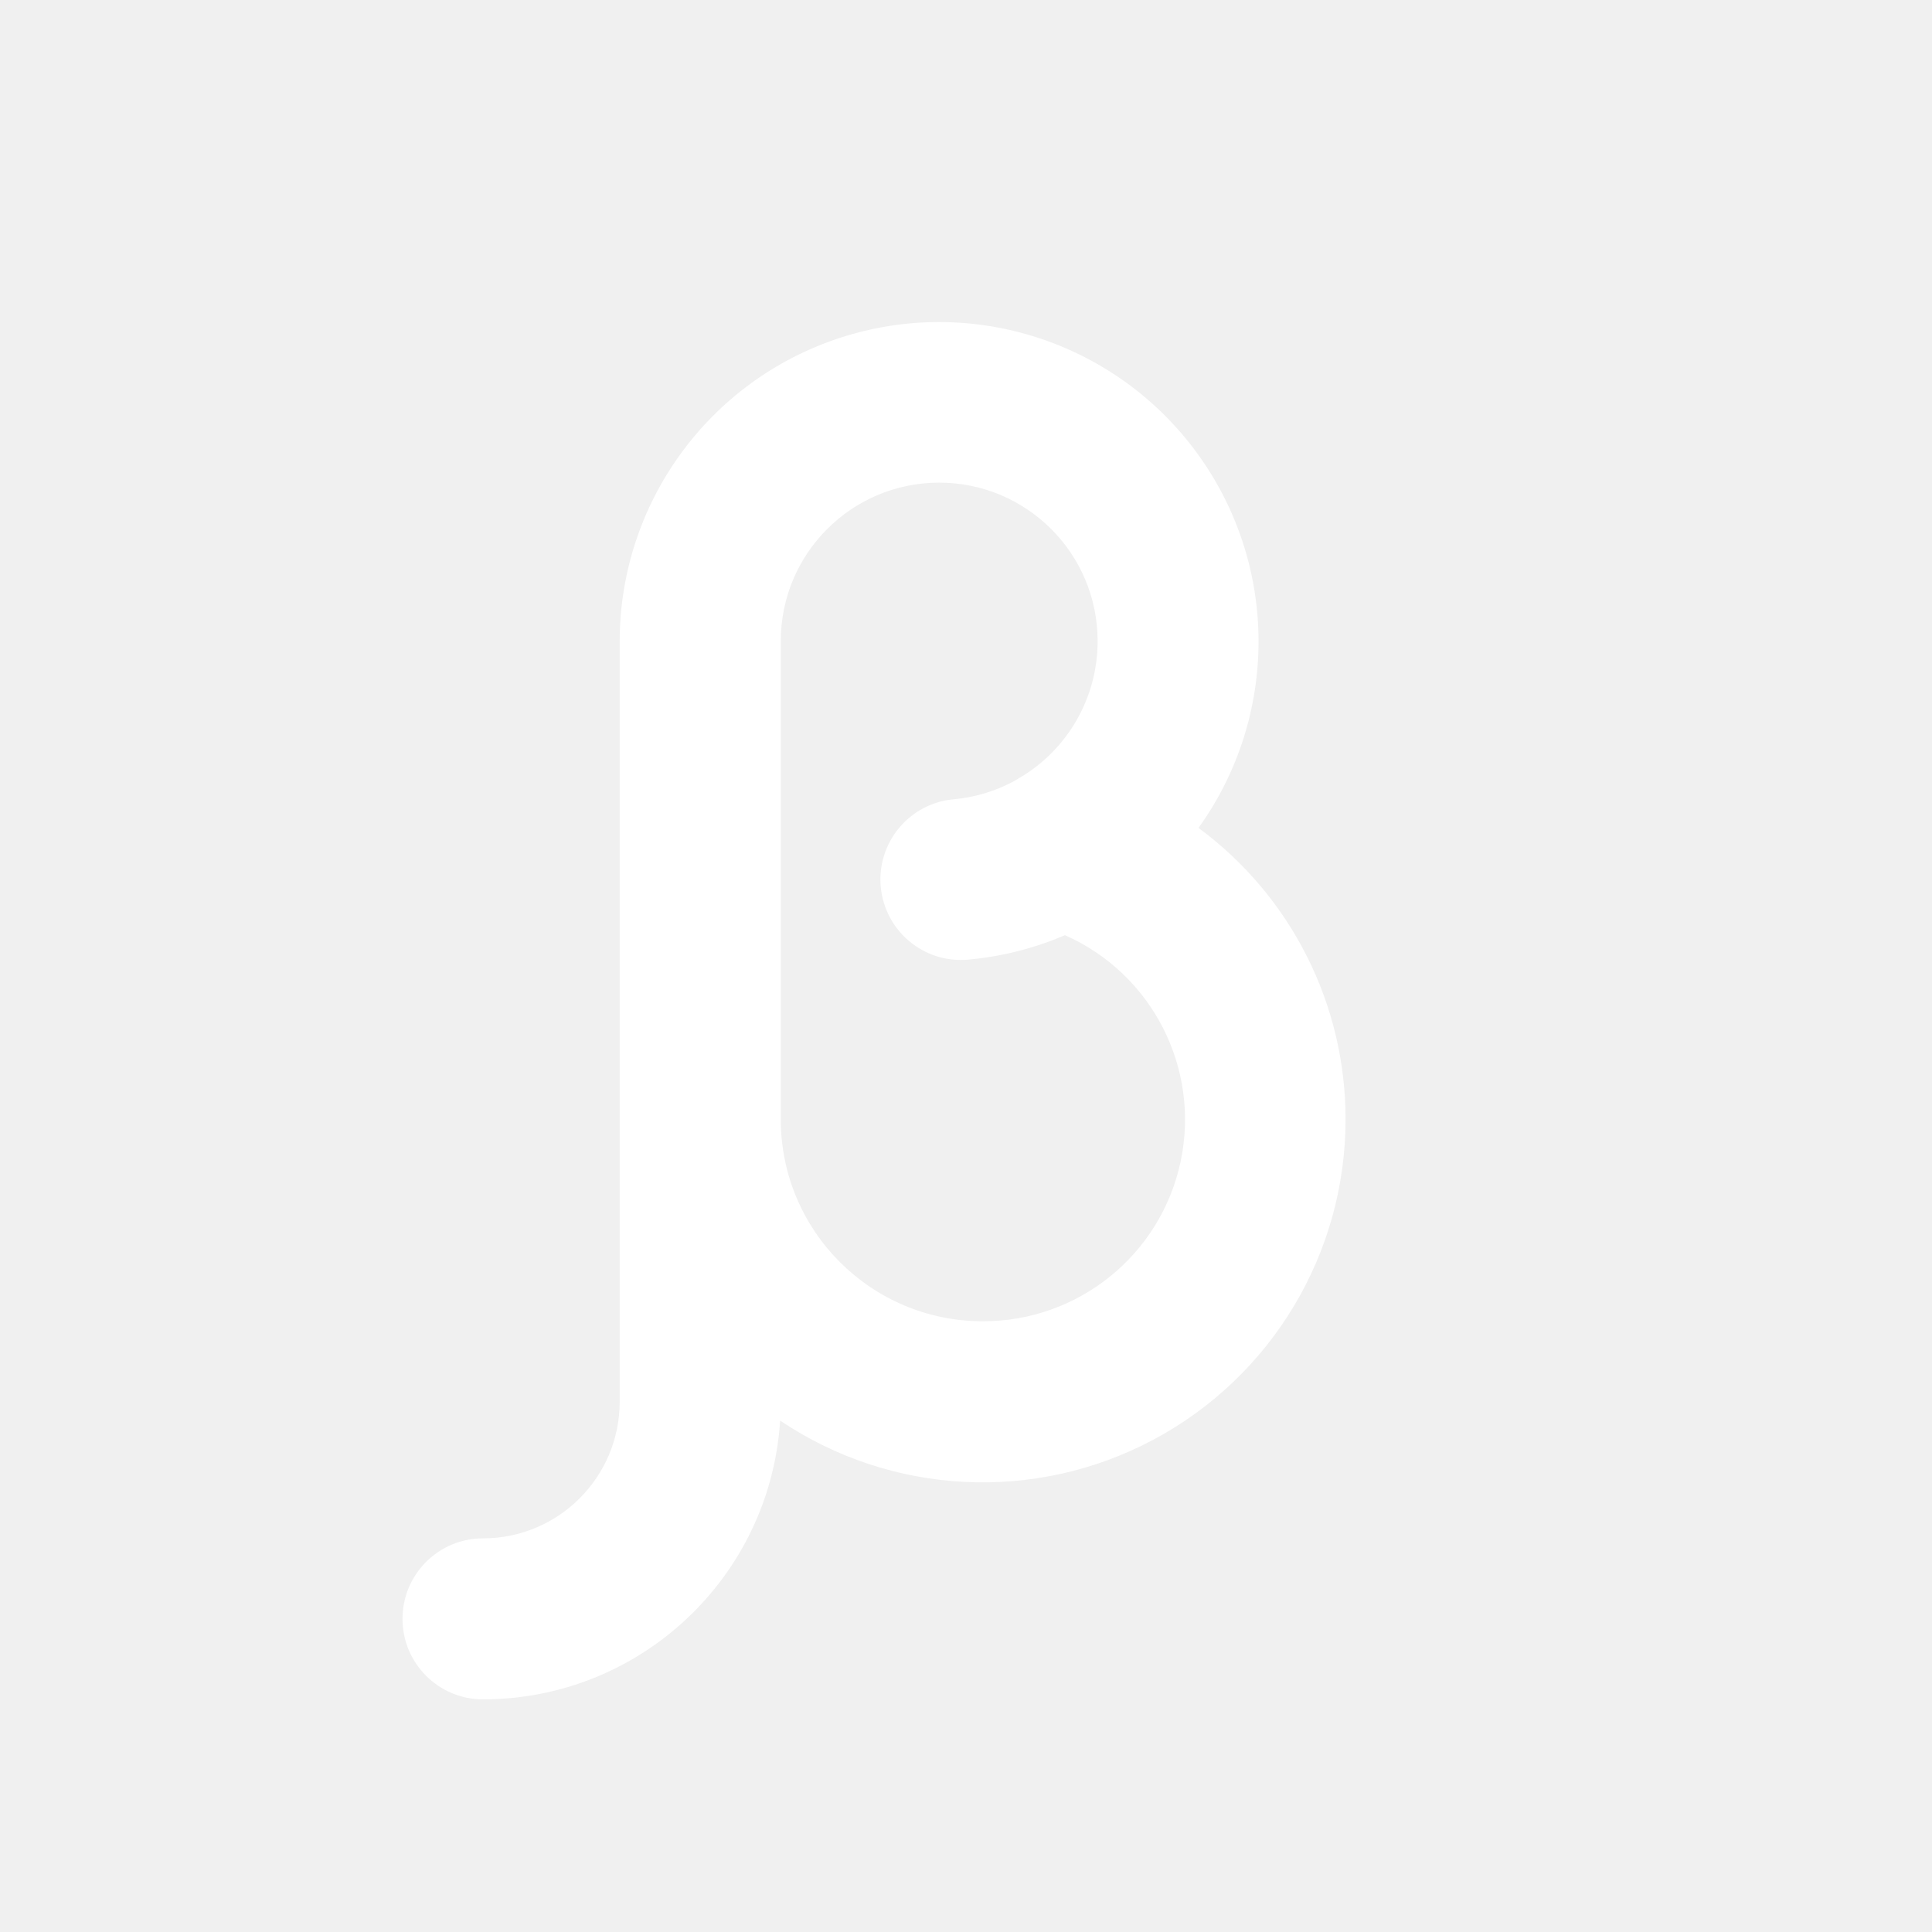
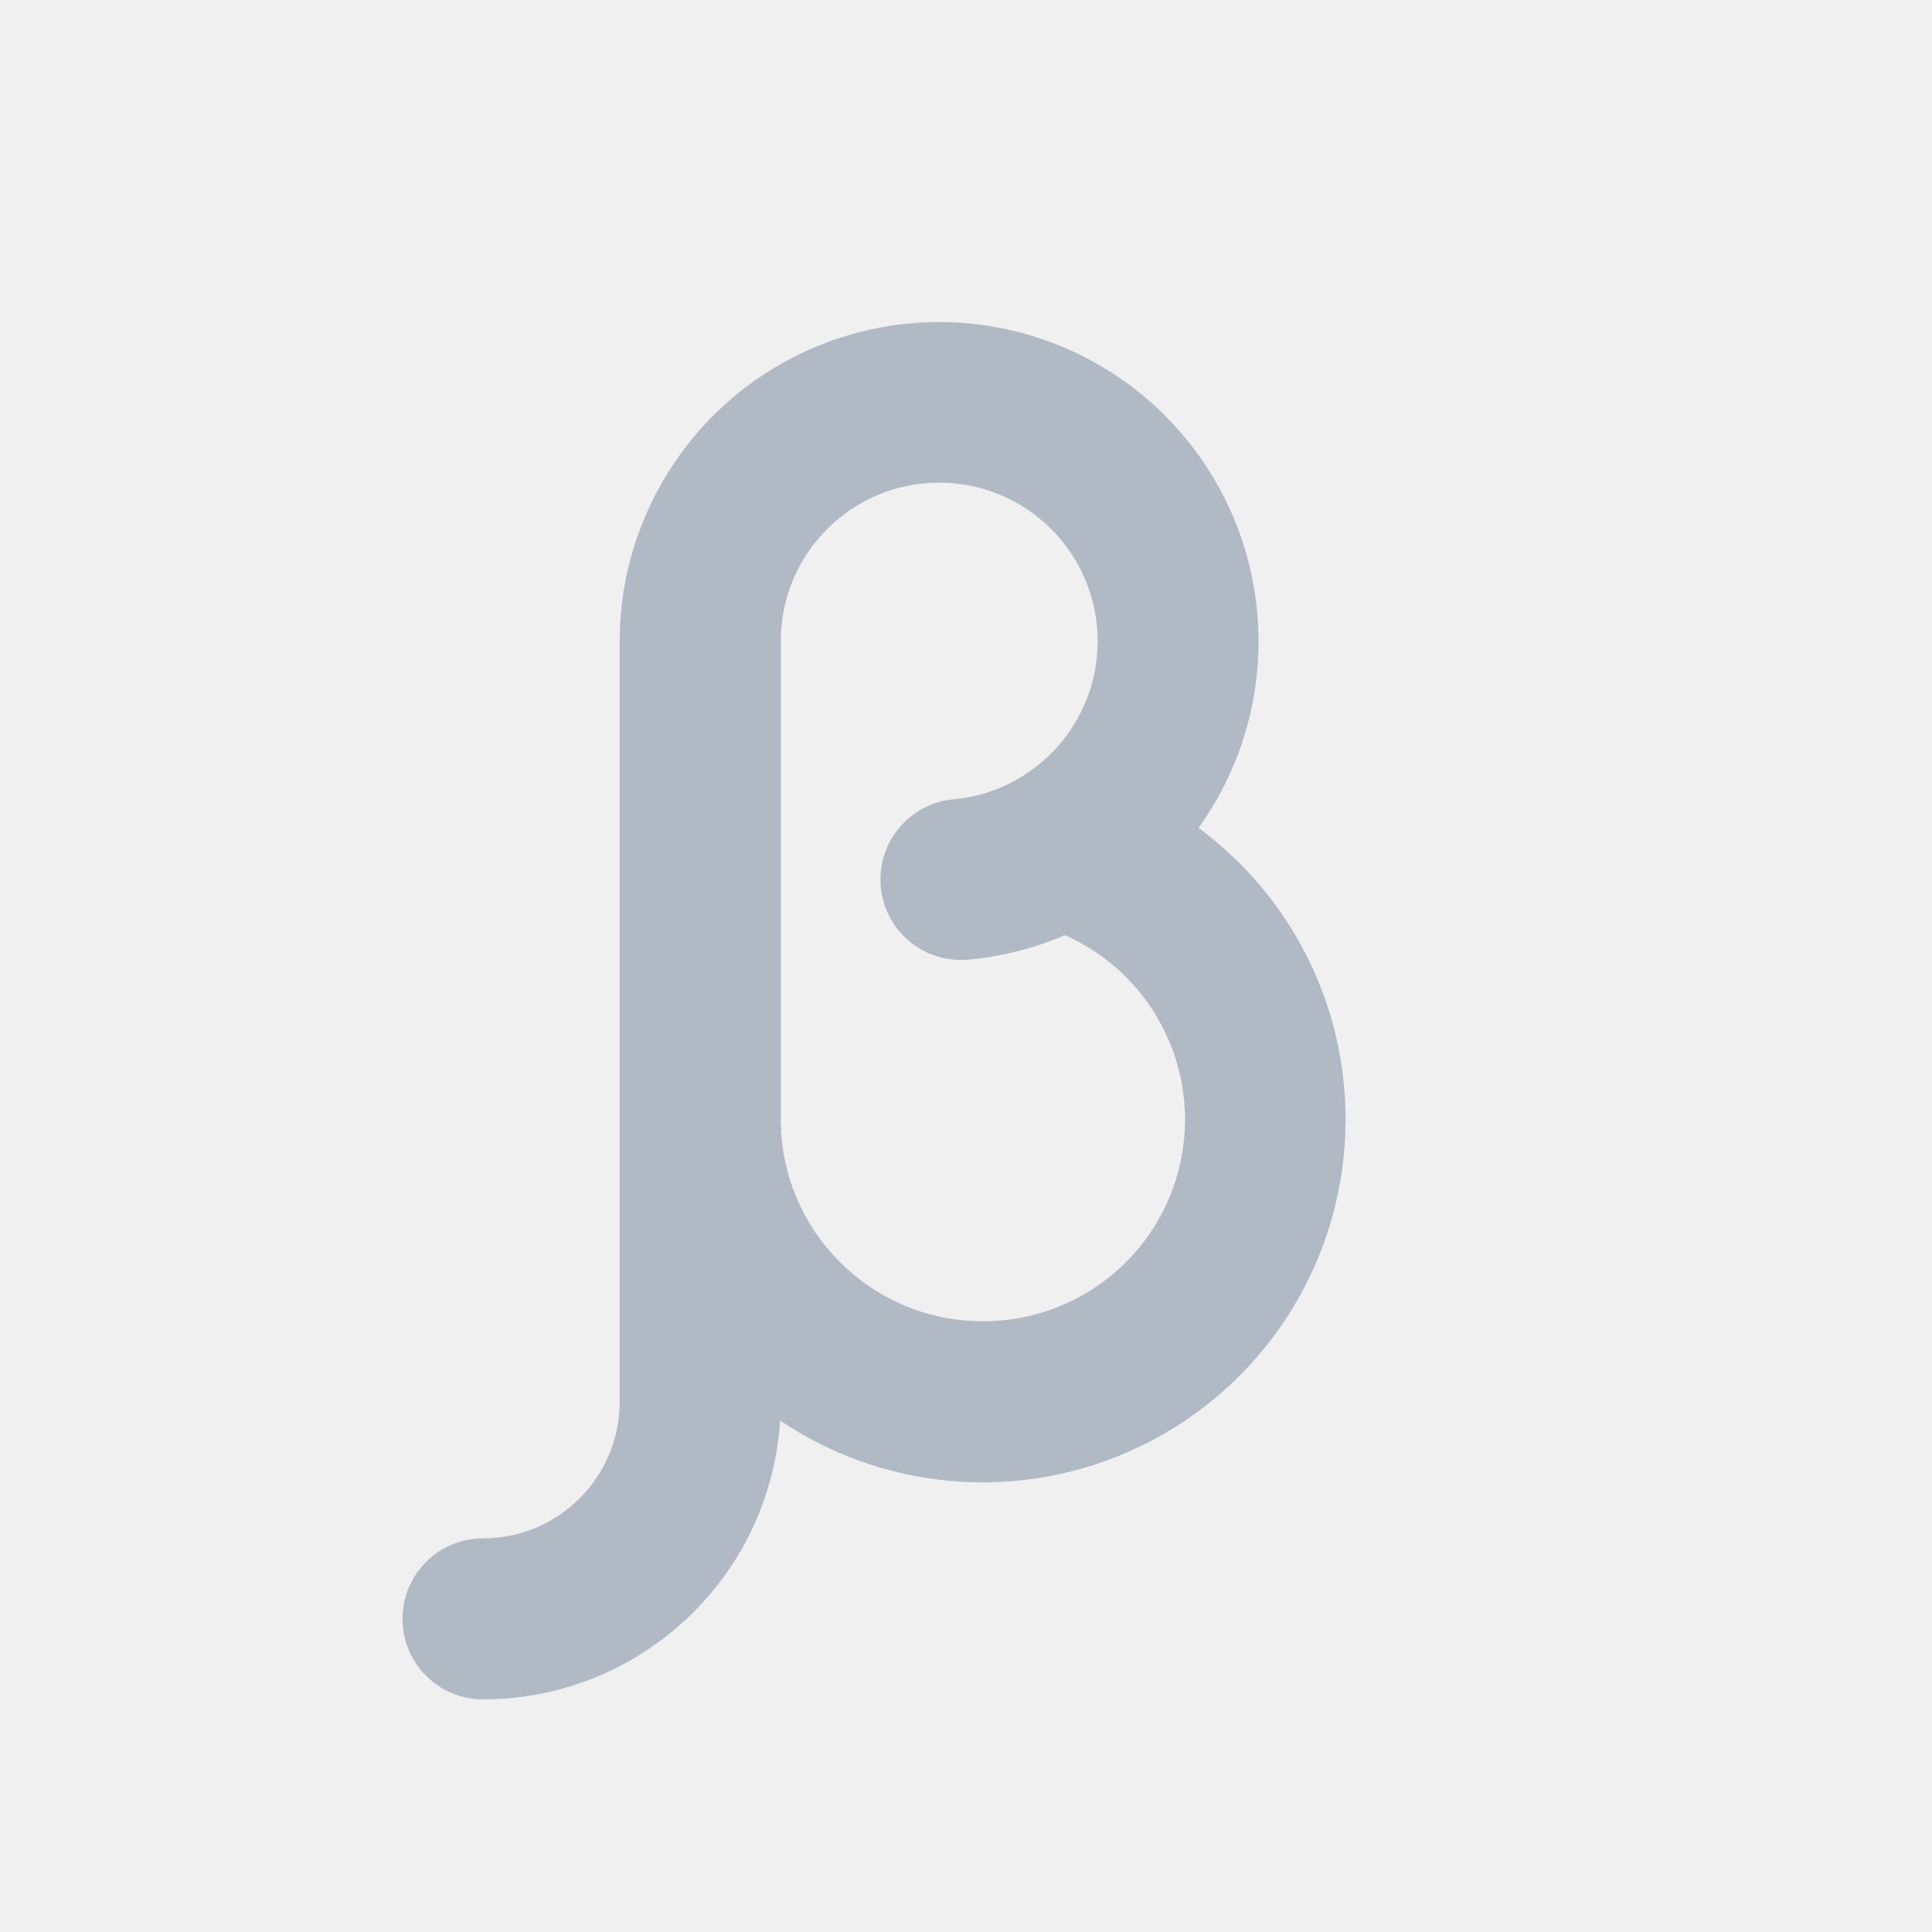
<svg xmlns="http://www.w3.org/2000/svg" width="24" height="24" fill="none" viewBox="0 0 24 24">
  <g class="24x24/Solid/beta_features">
-     <path fill="#ffffff" fill-rule="evenodd" d="M12.207 16.413a2.508 2.508 0 0 1-2.508-2.508V7.968a1.968 1.968 0 0 1 3.936-.009v.01a1.968 1.968 0 0 1-.98 1.7.975.975 0 0 0-.053.032 1.952 1.952 0 0 1-.755.228 1 1 0 1 0 .18 1.992 3.953 3.953 0 0 0 1.202-.304 2.505 2.505 0 0 1-1.022 4.796Zm2.682-6.128a4.493 4.493 0 0 1 1.826 3.62 4.508 4.508 0 0 1-7.024 3.742A3.699 3.699 0 0 1 6 21.11a1 1 0 1 1 0-2c.938 0 1.698-.76 1.698-1.698V7.968a3.968 3.968 0 1 1 7.19 2.317Z" class="Primary" clip-rule="evenodd" />
+     <path fill="#B0B9C4" fill-rule="evenodd" d="M12.207 16.413a2.508 2.508 0 0 1-2.508-2.508V7.968a1.968 1.968 0 0 1 3.936-.009v.01a1.968 1.968 0 0 1-.98 1.7.975.975 0 0 0-.053.032 1.952 1.952 0 0 1-.755.228 1 1 0 1 0 .18 1.992 3.953 3.953 0 0 0 1.202-.304 2.505 2.505 0 0 1-1.022 4.796Zm2.682-6.128a4.493 4.493 0 0 1 1.826 3.62 4.508 4.508 0 0 1-7.024 3.742A3.699 3.699 0 0 1 6 21.11a1 1 0 1 1 0-2c.938 0 1.698-.76 1.698-1.698V7.968a3.968 3.968 0 1 1 7.19 2.317Z" class="Primary" clip-rule="evenodd" />
  </g>
</svg>
